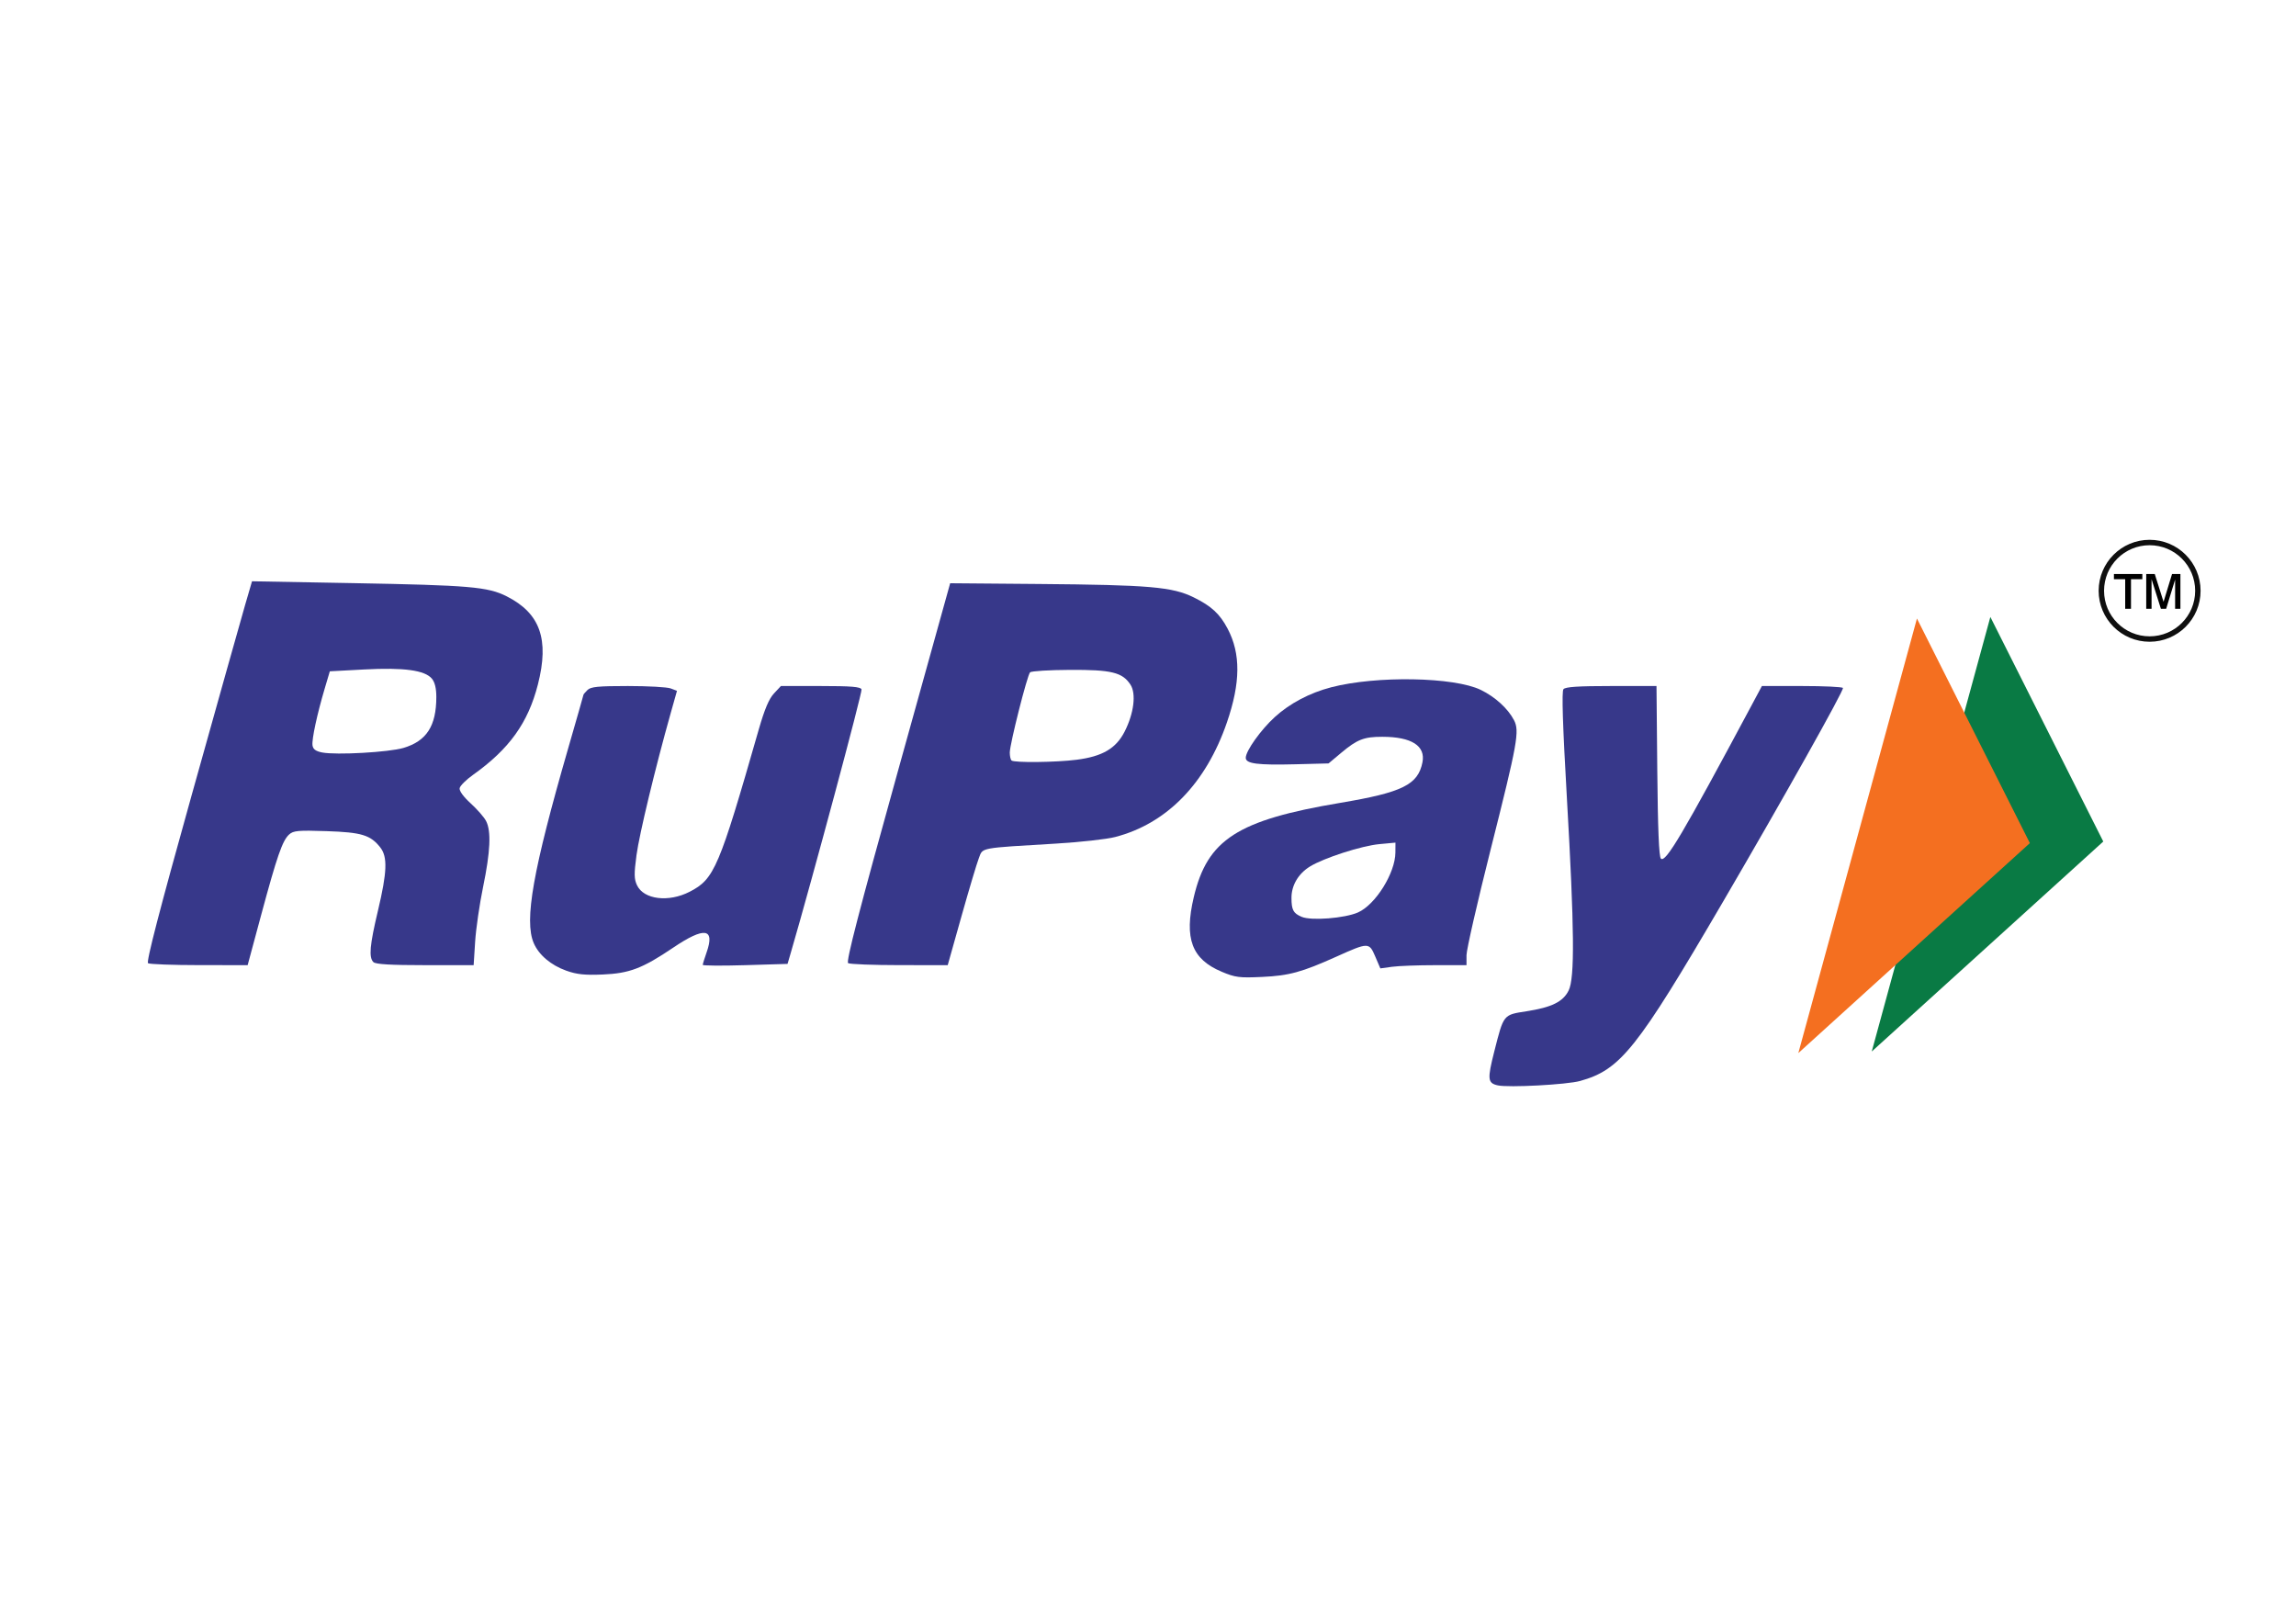
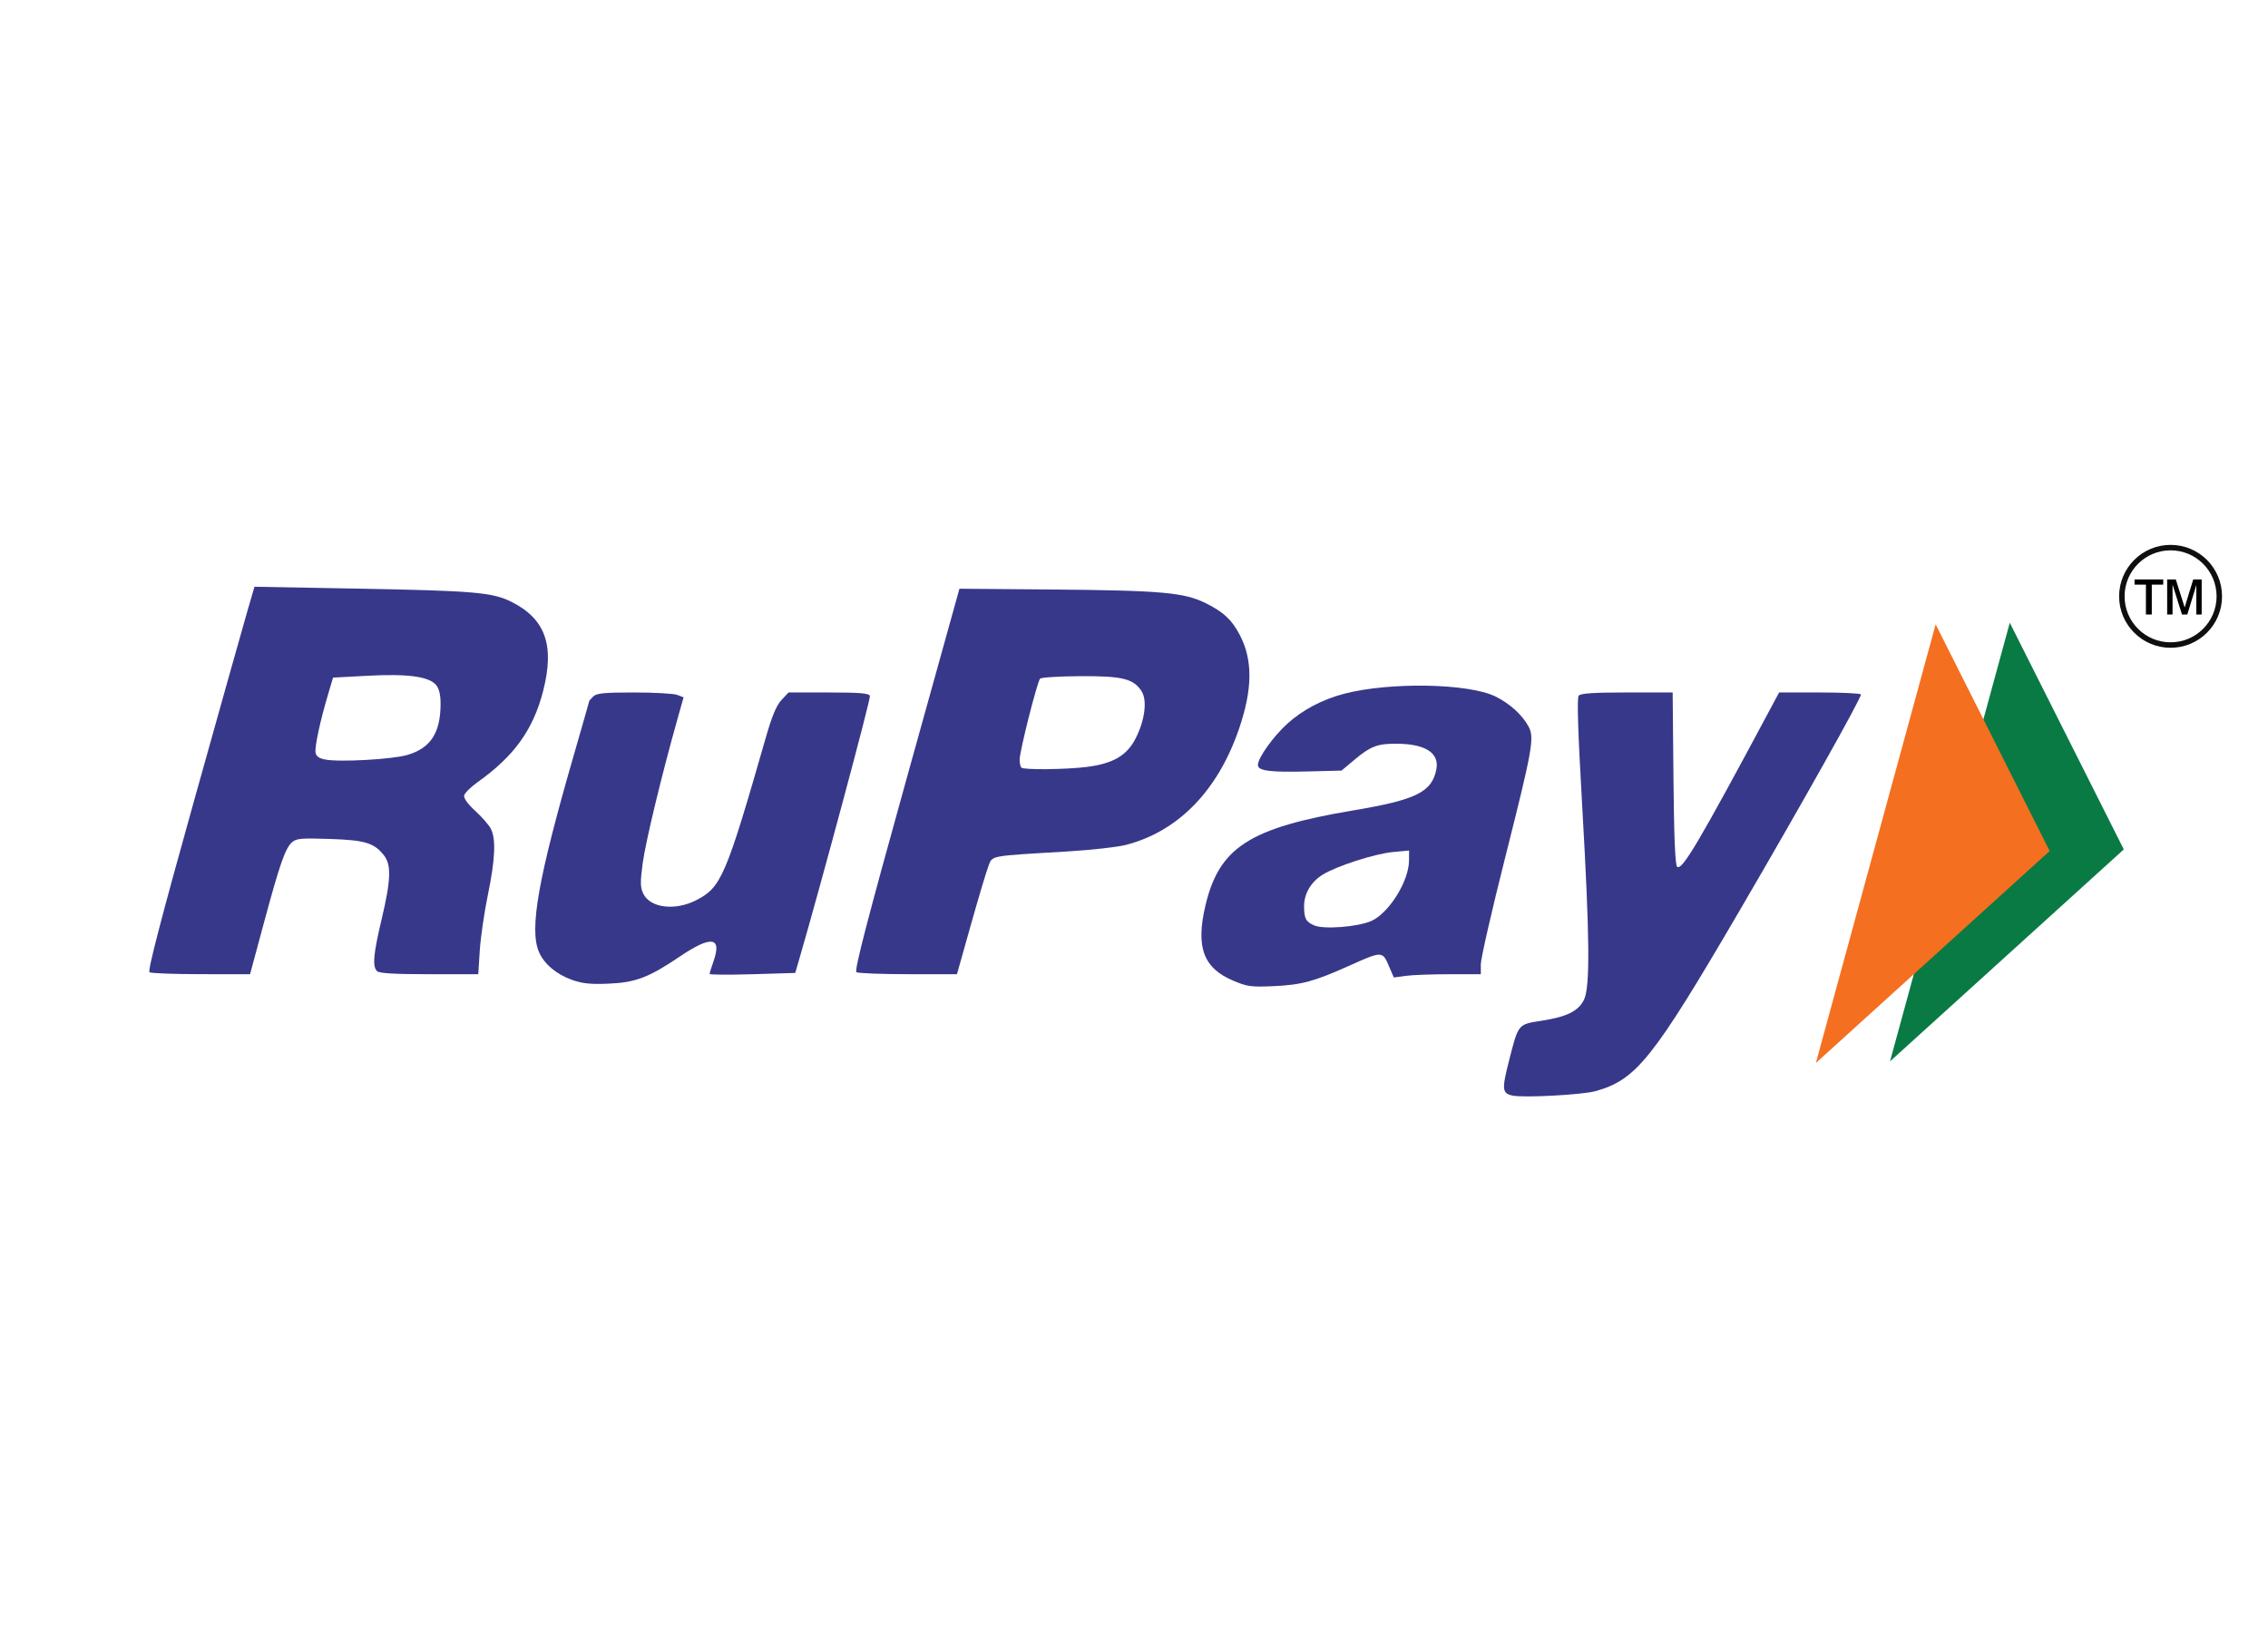
- <svg xmlns="http://www.w3.org/2000/svg" id="svg9024" version="1.1" width="92" height="65">
+ <svg xmlns="http://www.w3.org/2000/svg" id="svg9024" version="1.1" width="90" height="65">
  <defs id="defs9028" />
  <g id="g6207-1" transform="matrix(0.1958354,0,0,0.1958354,4.576328,2.252553)">
    <g transform="translate(-0.259595,-0.41341)" id="g6173-7">
      <g id="g6165-4" transform="translate(2.84779,-259.0524)">
        <path id="path4482-0" d="m 275.563,471.465 c -0.348,-0.907 0.474,-5.568 1.828,-10.358 l 2.461,-8.708 5.904,-0.5 c 8.969,-0.76 8.834,-0.038 6.589,-35.18 -1.03,-16.126 -1.688,-29.657 -1.462,-30.07 0.226,-0.412 5.784,-0.75 12.352,-0.75 l 11.941,0 0.029,16.25 0.029,16.25 6.403,-12 c 3.522,-6.6 7.547,-13.912 8.946,-16.25 l 2.543,-4.25 11.025,0 c 8.714,0 11.025,0.29 11.025,1.382 0,2.063 -40.346,71.114 -44.547,76.241 -5.771,7.042 -9.999,8.718 -23.193,9.19 -9.757,0.349 -11.324,0.185 -11.873,-1.248 z m 19.685,-1.579 c 10.89,-2.065 12.66,-4.332 38.996,-49.947 9.038,-15.653 16.764,-29.288 17.169,-30.3 0.685,-1.712 0.113,-1.827 -8.217,-1.659 l -8.953,0.181 -2.957,5.619 c -10.059,19.115 -16.004,29.584 -16.985,29.911 -0.805,0.268 -1.124,-4.734 -1.124,-17.592 l 0,-17.966 -10,-0.157 c -8.995,-0.141 -10.002,0.023 -10.019,1.633 -0.011,0.985 0.741,14.224 1.67,29.422 1.936,31.664 1.749,33.107 -4.516,34.847 -1.999,0.555 -4.778,1.012 -6.176,1.015 -2.278,0.005 -2.718,0.669 -4.25,6.42 -0.94,3.528 -1.709,6.87 -1.709,7.427 0,2.138 8.743,2.725 17.071,1.146 z m 44.908,-6.825 c -0.012,-0.364 5.48,-20.574 12.203,-44.912 12.768,-46.222 13.467,-47.96 16.681,-41.492 0.75,1.508 2.65,5.667 4.223,9.242 1.573,3.575 2.872,5.654 2.887,4.62 0.061,-4.249 4.402,-17.693 5.621,-17.411 1.7,0.393 23.609,43.473 23.216,45.65 -0.353,1.96 -45.121,44.468 -47.355,44.964 -1.981,0.44 -1.856,-2.357 0.431,-9.706 l 1.886,-6.061 -8.425,7.669 c -7.567,6.888 -11.309,9.336 -11.369,7.437 z m 19.021,-18.374 c 0,-0.433 0.514,-0.788 1.142,-0.788 0.628,0 4.791,-3.519 9.25,-7.821 14.956,-14.427 17.999,-17.179 18.997,-17.179 0.972,0 -19.916,20.231 -23.547,22.807 -1.013,0.719 -1.842,1.939 -1.842,2.712 0,0.773 -1.103,4.879 -2.452,9.125 l -2.452,7.72 9.202,-9.016 C 381.596,438.411 396.326,424.418 399.887,421.457 l 3.211,-2.67 -10.008,-19.915 c -5.505,-10.953 -10.353,-20.128 -10.775,-20.388 -0.421,-0.26 -1.75,3.276 -2.951,7.859 l -2.185,8.332 6.025,11.612 c 3.314,6.387 5.63,11.612 5.147,11.612 -0.483,0 -3.651,-5.513 -7.042,-12.25 -3.39,-6.737 -8.125,-16.024 -10.522,-20.637 l -4.358,-8.387 -1.565,4.887 c -0.861,2.688 -5.905,20.594 -11.209,39.792 -5.304,19.198 -10.057,35.991 -10.562,37.318 -0.631,1.66 1.735,-0.014 7.584,-5.367 4.676,-4.279 8.501,-8.135 8.501,-8.568 z m -136.585,4.859 c -6.977,-3.191 -9.463,-9.872 -7.076,-19.015 3.437,-13.162 10.607,-17.727 33.085,-21.063 7.125,-1.057 10.479,-2.027 11.889,-3.437 5.301,-5.301 -3.771,-7.302 -9.661,-2.131 -3.329,2.923 -3.685,3 -13.835,3 -6.086,0 -10.864,-0.446 -11.491,-1.073 -0.764,-0.764 -1.723,-0.021 -3.331,2.581 -3.121,5.05 -10.929,10.977 -17.225,13.074 -3.105,1.035 -9.987,1.995 -16.75,2.337 l -11.48,0.581 -3.088,11.052 c -1.699,6.078 -3.422,11.591 -3.829,12.25 -1.008,1.631 -25.292,1.69 -25.834,0.063 -0.208,-0.624 4.257,-17.837 9.922,-38.25 5.665,-20.413 10.765,-38.802 11.334,-40.865 l 1.033,-3.75 22.28,0 c 17.429,0 23.463,0.346 27.711,1.591 11.962,3.504 16.148,13.179 12.292,28.409 -0.594,2.344 -0.391,2.273 3.253,-1.144 5.048,-4.733 10.448,-7.374 18.195,-8.898 8.506,-1.673 22.512,-0.801 28.237,1.76 10.601,4.741 11.024,8.891 3.604,35.336 -3.018,10.755 -5.411,21.105 -5.318,23 l 0.169,3.446 -11.835,0.282 c -11.253,0.269 -11.862,0.18 -12.377,-1.791 -0.298,-1.14 -0.822,-1.919 -1.165,-1.731 -9.512,5.223 -22.529,7.212 -28.707,4.386 z m 23.585,-4.907 c 7.895,-3.798 8.269,-3.837 8.955,-0.931 0.3,1.27 0.883,2.282 1.295,2.25 0.412,-0.033 4.575,-0.059 9.25,-0.059 l 8.5,0 0,-2.73 c 0,-1.502 2.539,-12.014 5.643,-23.362 3.583,-13.099 5.416,-21.538 5.02,-23.113 -0.917,-3.655 -5.362,-7.626 -10.047,-8.976 -2.264,-0.652 -8.616,-1.172 -14.116,-1.155 -11.057,0.035 -18.989,2.184 -25.01,6.776 -3.838,2.927 -7.914,9.065 -7.002,10.542 0.346,0.56 4.393,1.018 8.993,1.018 7.96,0 8.509,-0.145 11.364,-3 2.534,-2.534 3.777,-3 8.005,-3 6.872,0 9.501,2.605 7.119,7.055 -1.617,3.021 -5.897,4.705 -15.027,5.914 -17.18,2.273 -24.345,5.447 -28.57,12.658 -3.536,6.034 -4.428,15.862 -1.738,19.161 4.821,5.913 16.229,6.31 27.365,0.952 z m -6.8,-9.94 c -1.959,-1.959 -1.373,-5.735 1.27,-8.185 3.27,-3.03 17.514,-7.258 18.59,-5.517 1.549,2.507 -3.094,11.351 -7.028,13.385 -3.504,1.812 -11.149,2.001 -12.833,0.317 z m 13.343,-3.841 c 1.291,-1.212 2.807,-3.525 3.37,-5.139 0.893,-2.561 0.804,-2.871 -0.695,-2.437 -0.945,0.274 -3.682,1.006 -6.083,1.627 -2.401,0.621 -5.478,2.242 -6.838,3.602 -2.081,2.081 -2.267,2.72 -1.177,4.034 1.784,2.15 8.374,1.177 11.422,-1.686 z m -83.676,11.791 c 0.562,-1.788 2.035,-7.075 3.273,-11.75 1.238,-4.675 2.603,-8.746 3.034,-9.046 0.431,-0.3 5.995,-0.667 12.364,-0.815 15.056,-0.35 21.838,-2.643 28.694,-9.702 7.743,-7.971 12.87,-22.628 10.715,-30.63 -1.62,-6.015 -3.502,-8.366 -8.76,-10.94 -4.382,-2.145 -6.166,-2.32 -27.34,-2.675 l -22.652,-0.38 -1.537,5.344 c -0.845,2.939 -5.634,20.194 -10.641,38.344 -5.007,18.15 -9.296,33.562 -9.53,34.25 -0.324,0.95 2.192,1.25 10.465,1.25 l 10.891,0 1.022,-3.25 z m 11.825,-39.439 c -0.324,-0.524 0.445,-4.746 1.708,-9.382 l 2.297,-8.429 7.483,-0.289 c 12.232,-0.472 15.349,2.05 12.619,10.212 -1.996,5.966 -5.122,7.694 -15.036,8.313 -4.916,0.307 -8.731,0.128 -9.072,-0.424 z m 19.385,-5.234 c 3.942,-3.942 4.055,-8.696 0.241,-10.146 -1.475,-0.561 -5.144,-0.887 -8.152,-0.725 l -5.47,0.294 -1.813,6.5 c -0.997,3.575 -1.829,6.612 -1.848,6.75 -0.019,0.138 3.149,0.25 7.042,0.25 6.489,0 7.32,-0.243 10,-2.923 z M 86.464,448.27 c -3.625,-1.788 -7.292,-8.302 -7.281,-12.936 0.011,-4.487 10.556,-45.3 12.53,-48.494 0.689,-1.115 23.132,-1.285 23.815,-0.18 0.258,0.418 -1.76,8.843 -4.486,18.723 -2.726,9.879 -4.823,19.1 -4.661,20.49 0.604,5.178 9.092,3.269 12.15,-2.732 0.768,-1.507 3.268,-9.491 5.556,-17.741 6.031,-21.749 4.005,-19.5 17.568,-19.5 11.342,0 11.521,0.036 11.521,2.291 0,2.669 -14.578,56.052 -16.066,58.833 -0.884,1.652 -2.258,1.876 -11.469,1.876 l -10.465,0 0,-2.5 c 0,-1.375 -0.113,-2.494 -0.25,-2.487 -0.138,0.007 -2.901,1.357 -6.141,3 -4.799,2.434 -7.116,2.983 -12.5,2.965 -3.968,-0.014 -7.893,-0.656 -9.822,-1.607 z m 16.939,-1.417 c 2.05,-0.569 5.766,-2.592 8.259,-4.494 6.539,-4.991 8.682,-4.658 6.525,1.013 l -0.989,2.602 9.118,-0.287 9.118,-0.287 7.829,-28 c 4.306,-15.4 7.848,-28.337 7.872,-28.75 0.024,-0.412 -4.241,-0.75 -9.478,-0.75 -11.264,0 -9.692,-1.975 -15.517,19.5 -2.238,8.25 -5.163,16.667 -6.5,18.705 -2.924,4.457 -8.374,6.556 -12.712,4.897 -2.46,-0.941 -2.75,-1.547 -2.75,-5.747 0,-3.719 3.594,-18.589 8.575,-35.477 0.415,-1.408 -0.779,-1.646 -9.047,-1.8 -9.065,-0.169 -9.574,-0.067 -10.52,2.122 -0.547,1.265 -3.263,10.625 -6.036,20.8 -5.435,19.946 -6.26,27.387 -3.501,31.597 3.162,4.826 11.468,6.658 19.755,4.357 z m -102.464,0.834 c -0.233,-0.699 0.365,-3.974 1.328,-7.279 0.964,-3.305 5.671,-20.184 10.462,-37.509 4.79,-17.325 9.131,-32.995 9.646,-34.823 l 0.936,-3.323 26.183,0.323 c 24.957,0.308 26.381,0.429 30.418,2.586 7.615,4.069 9.642,10.314 6.864,21.157 -1.918,7.488 -5.642,13.367 -11.107,17.535 l -3.992,3.045 2.75,2.686 c 3.451,3.371 3.626,8.601 0.698,20.814 -1.121,4.675 -1.773,9.556 -1.45,10.846 1.124,4.481 -0.725,5.154 -14.152,5.154 -10.203,0 -12.513,-0.271 -12.995,-1.526 -0.322,-0.84 0.37,-5.677 1.538,-10.75 3.441,-14.942 3.092,-15.724 -7.019,-15.724 l -6.729,0 -1.474,5.25 c -0.811,2.888 -2.53,9.075 -3.821,13.75 l -2.347,8.5 -12.657,0.279 C 4.474,448.889 1.258,448.645 0.939,447.687 z M 28.185,433.649 c 4.472,-16.437 4.018,-15.75 10.401,-15.75 7.985,0 11.54,0.995 13.332,3.73 1.493,2.278 1.451,3.106 -0.584,11.611 -3.274,13.686 -3.991,12.659 8.841,12.659 l 11,0 0,-3.921 c 0,-2.157 0.927,-7.823 2.059,-12.592 2.403,-10.119 1.945,-13.684 -2.146,-16.71 -1.602,-1.185 -2.913,-2.701 -2.913,-3.371 0,-0.669 2.035,-2.41 4.522,-3.867 7.244,-4.245 12.462,-14.03 12.703,-23.822 0.142,-5.785 -2.123,-9.338 -7.789,-12.218 -3.547,-1.803 -6.316,-2.033 -28.078,-2.34 l -24.143,-0.34 -1.055,3.34 c -0.58,1.837 -5.376,19 -10.658,38.14 -5.282,19.14 -9.854,35.453 -10.16,36.25 -0.465,1.212 1.239,1.45 10.389,1.45 l 10.945,0 3.333,-12.25 z m 10.005,-34 c 0.007,-1.238 0.821,-4.95 1.807,-8.25 l 1.793,-6 8.686,-0.289 c 10.496,-0.349 12.7,0.567 12.7,5.277 0,8.678 -4.05,11.512 -16.45,11.512 -8.204,0 -8.549,-0.091 -8.536,-2.25 z m 20.164,-2.721 c 1.016,-1.255 2.134,-3.42 2.483,-4.811 0.959,-3.82 -1.765,-5.218 -10.162,-5.218 l -7.12,0 -1.331,5.25 c -0.732,2.888 -1.564,5.874 -1.849,6.638 -0.424,1.137 0.986,1.301 7.807,0.906 7.135,-0.413 8.589,-0.808 10.173,-2.764 z m 350.201,-19.466 c -4.279,-1.862 -6.378,-5.223 -6.378,-10.209 0,-8.02 7.977,-12.595 16.387,-9.397 7.672,2.917 7.044,16.294 -0.921,19.622 -4.129,1.725 -5.091,1.724 -9.087,-0.016 z m 9.181,-4.031 c 1.819,-1.376 1.705,-1.47 -1.809,-1.5 -2.232,-0.019 -3.75,-0.517 -3.75,-1.232 0,-0.933 -0.267,-0.933 -1.2,0 -2.134,2.134 -3.8,1.345 -3.8,-1.8 0,-1.65 -0.499,-3 -1.108,-3 -1.737,0 -0.098,5.253 2.262,7.25 2.522,2.134 6.788,2.262 9.405,0.282 z m 3.714,-3.659 c -0.744,-0.744 -0.821,-1.932 -0.225,-3.5 0.567,-1.492 0.54,-2.373 -0.073,-2.373 -0.536,0 -0.975,0.9 -0.975,2 0,1.212 -0.667,2 -1.691,2 -1.475,0 -1.443,0.188 0.25,1.468 2.286,1.729 4.346,2.036 2.714,0.405 z m -17.611,-3.123 c -0.277,-0.688 -0.504,-0.125 -0.504,1.25 0,1.375 0.227,1.938 0.504,1.25 0.277,-0.688 0.277,-1.812 0,-2.5 z m 11.338,2.25 c 0,-0.55 -0.45,-1 -1,-1 -0.55,0 -1,0.45 -1,1 0,0.55 0.45,1 1,1 0.55,0 1,-0.45 1,-1 z m -3.338,-3.25 c -0.277,-0.688 -0.504,-0.125 -0.504,1.25 0,1.375 0.227,1.938 0.504,1.25 0.277,-0.688 0.277,-1.812 0,-2.5 z m 4.545,-4.5 c -2.098,-1.65 -5.247,-1.534 -7.648,0.282 -1.809,1.368 -1.663,1.468 2.143,1.468 2.951,0 4.282,0.486 4.798,1.75 0.655,1.605 0.78,1.585 1.505,-0.25 0.542,-1.371 0.291,-2.393 -0.798,-3.25 z m -2.476,-2.943 c -0.973,-0.254 -2.323,-0.237 -3,0.037 -0.677,0.274 0.119,0.481 1.769,0.461 1.65,-0.02 2.204,-0.244 1.231,-0.498 z" style="fill:none;stroke:none" />
        <path id="path4510-9" d="m 4.335,445.024 c -0.401,-0.264 2.355,-10.881 8.926,-34.387 5.228,-18.703 10.146,-36.198 10.927,-38.879 l 1.421,-4.873 20.544,0.375 c 24.016,0.438 27.713,0.756 31.576,2.71 6.849,3.465 8.734,8.797 6.374,18.025 -2.01,7.86 -5.851,13.209 -13.276,18.492 -1.408,1.002 -2.639,2.227 -2.734,2.722 -0.106,0.55 0.772,1.76 2.253,3.108 1.335,1.215 2.753,2.84 3.152,3.612 1.074,2.078 0.888,6.24 -0.603,13.455 -0.731,3.537 -1.466,8.592 -1.634,11.234 l -0.305,4.802 -9.944,0 c -7.042,0 -10.126,-0.182 -10.567,-0.623 -0.97,-0.97 -0.751,-3.445 0.935,-10.539 1.876,-7.895 1.989,-10.993 0.473,-12.92 -2.002,-2.546 -3.818,-3.096 -11.007,-3.336 -5.8,-0.194 -6.767,-0.107 -7.647,0.689 -1.368,1.238 -2.478,4.435 -5.722,16.475 l -2.762,10.254 -9.9,-0.008 c -5.445,-0.004 -10.161,-0.18 -10.48,-0.389 l 0,0 z m 52.267,-44.049 c 4.721,-1.402 6.71,-4.481 6.717,-10.399 0.002,-1.78 -0.299,-3.033 -0.906,-3.765 -1.433,-1.731 -5.749,-2.318 -13.846,-1.885 l -7.038,0.377 -1.025,3.452 c -1.583,5.33 -2.692,10.483 -2.519,11.697 0.113,0.794 0.662,1.199 1.974,1.456 2.875,0.564 13.634,-0.039 16.643,-0.933 l 0,0 z" style="opacity:0.938;fill:#2a2c83;fill-opacity:1;fill-rule:nonzero;stroke:none" />
        <path id="path4512-4" d="m 89.901,446.547 c -3.144,-1.124 -5.617,-3.224 -6.655,-5.651 -1.975,-4.615 -0.159,-14.872 7.049,-39.825 1.726,-5.976 3.139,-10.924 3.139,-10.995 0,-0.072 0.367,-0.497 0.816,-0.946 0.666,-0.666 2.186,-0.816 8.273,-0.816 4.101,0 8.038,0.221 8.748,0.491 l 1.29,0.491 -1.288,4.571 c -3.157,11.209 -6.432,24.807 -6.998,29.059 -0.514,3.862 -0.494,4.888 0.118,6.167 1.394,2.909 6.456,3.524 10.763,1.308 5.053,-2.6 6.001,-4.825 14.125,-33.156 1.191,-4.154 2.1,-6.313 3.113,-7.398 l 1.432,-1.533 8.115,0 c 6.275,0 8.175,0.157 8.38,0.691 0.203,0.529 -10.109,38.924 -14.456,53.822 l -0.682,2.336 -8.675,0.26 c -4.771,0.143 -8.675,0.114 -8.674,-0.065 4.8e-4,-0.178 0.355,-1.327 0.787,-2.553 1.754,-4.972 -0.433,-5.284 -6.822,-0.973 -6.313,4.26 -8.96,5.269 -14.426,5.501 -3.695,0.156 -5.315,-0.014 -7.471,-0.785 l 0,0 z" style="opacity:0.938;fill:#2a2c83;fill-opacity:1;fill-rule:nonzero;stroke:none" />
        <path id="path4514-8" d="m 147.579,445.008 c -0.461,-0.293 2.21,-10.597 10.125,-39.06 l 10.752,-38.661 18.169,0.152 c 22.666,0.19 27.3,0.592 31.682,2.749 3.603,1.774 5.319,3.36 6.923,6.401 2.695,5.109 2.65,11.035 -0.145,19.166 -4.296,12.499 -12.315,20.717 -22.886,23.453 -1.713,0.444 -7.087,1.044 -11.941,1.334 -16.037,0.958 -15.072,0.777 -15.931,2.979 -0.41,1.052 -2.012,6.41 -3.56,11.907 l -2.813,9.994 -9.874,-0.008 c -5.431,-0.004 -10.156,-0.187 -10.501,-0.406 z m 46.754,-41.611 c 5.285,-0.681 8.061,-2.311 9.824,-5.768 1.895,-3.715 2.395,-7.759 1.187,-9.602 -1.646,-2.512 -3.899,-3.06 -12.389,-3.017 -4.228,0.021 -7.895,0.248 -8.149,0.503 -0.581,0.584 -4.152,14.7 -4.152,16.413 0,0.698 0.156,1.426 0.346,1.616 0.492,0.492 9.115,0.398 13.333,-0.146 l 0,0 z" style="opacity:0.938;fill:#2a2c83;fill-opacity:1;fill-rule:nonzero;stroke:none" />
        <path id="path4516-8" d="m 224.004,446.761 c -6.114,-2.561 -7.698,-6.793 -5.705,-15.243 2.785,-11.813 8.92,-15.763 29.982,-19.305 12.717,-2.139 15.892,-3.702 16.806,-8.275 0.677,-3.383 -2.223,-5.233 -8.211,-5.239 -3.738,-0.004 -5.141,0.541 -8.384,3.259 l -2.614,2.19 -6.733,0.173 c -7.804,0.2 -10.208,-0.11 -10.208,-1.319 0,-1.408 3.061,-5.709 5.922,-8.322 3.073,-2.807 7.14,-4.957 11.544,-6.104 9.249,-2.409 25.169,-2.129 30.64,0.539 2.929,1.428 5.532,3.8 6.771,6.17 1.173,2.243 0.754,4.571 -4.775,26.493 -2.714,10.76 -4.935,20.482 -4.935,21.605 l 0,2.041 -6.417,0 c -3.529,0 -7.496,0.148 -8.815,0.329 l -2.398,0.329 -1.055,-2.46 c -1.239,-2.891 -1.384,-2.89 -7.913,0.047 -7.09,3.189 -9.688,3.9 -15.196,4.158 -4.687,0.219 -5.495,0.116 -8.307,-1.062 l 0,-10e-6 z m 27.904,-12.13 c 3.58,-1.584 7.624,-8.065 7.648,-12.257 l 0.011,-2.022 -3.299,0.308 c -3.649,0.341 -11.368,2.83 -14.197,4.579 -2.389,1.476 -3.788,3.855 -3.78,6.426 0.007,2.466 0.37,3.14 2.081,3.87 1.954,0.833 8.829,0.295 11.536,-0.903 z" style="opacity:0.938;fill:#2a2c83;fill-opacity:1;fill-rule:nonzero;stroke:none" />
        <path id="path4518-2" d="m 280.501,470.015 c -2.08,-0.469 -2.159,-1.245 -0.713,-6.942 1.938,-7.634 1.811,-7.475 6.593,-8.219 5.162,-0.803 7.467,-1.937 8.618,-4.241 1.275,-2.552 1.184,-12.575 -0.36,-39.457 -0.859,-14.959 -1.073,-21.744 -0.699,-22.194 0.394,-0.475 3.021,-0.649 9.788,-0.649 l 9.25,0 0.162,17.367 c 0.11,11.848 0.345,17.55 0.739,17.943 0.945,0.944 4.419,-4.931 18.654,-31.546 l 2.013,-3.764 8.167,0 c 4.492,0 8.277,0.179 8.412,0.397 0.26,0.421 -12.115,22.48 -24.533,43.732 -17.649,30.205 -20.969,34.367 -29.249,36.674 -2.703,0.753 -14.659,1.391 -16.843,0.898 l 0,0 z" style="opacity:0.938;fill:#2a2c83;fill-opacity:1;fill-rule:nonzero;stroke:none" />
      </g>
      <g id="g6161-4" transform="translate(-22.90535,5.417547)">
        <path id="path6141-55" d="m 382.771,198.618 24.271,-88.908 23.103,45.946 z" style="fill:#097a44;fill-opacity:1;stroke:none" />
        <path id="path6141-5-1" d="m 367.751,198.941 24.271,-88.908 23.103,45.946 z" style="fill:#f46f20;fill-opacity:1;stroke:none" />
      </g>
    </g>
    <g transform="translate(0.134553,0.1823532)" id="g6199-7">
      <g transform="matrix(0.4470472,0,0,0.4470472,281.9989,83.04616)" style="font-size:40px;font-style:normal;font-weight:normal;line-height:125%;letter-spacing:0px;word-spacing:0px;fill:#000000;fill-opacity:1;stroke:none;font-family:Sans" id="flowRoot6185-1">
        <path d="m 289.301,66.708 0,-13.555 -5.156,0 0,-2.363 13.008,0 0,2.363 -5.195,0 0,13.555 z m 9.629,0 0,-15.918 3.906,0 4.023,12.715 3.887,-12.715 3.828,0 0,15.918 -2.422,0 0,-13.359 -4.102,13.359 -2.402,0 -4.277,-13.555 0,13.555 z" id="path3004" />
      </g>
      <path style="opacity:0.938;fill:none;stroke:#000000;stroke-width:2.142;stroke-miterlimit:4;stroke-opacity:1;stroke-dasharray:none" id="path6195-1" d="m 339.942,81.24 c 0,10.543 -8.547,19.09 -19.09,19.09 -10.543,0 -19.09,-8.547 -19.09,-19.09 0,-10.543 8.547,-19.09 19.09,-19.09 10.543,0 19.09,8.547 19.09,19.09 z" transform="matrix(0.5172636,0,0,0.5172636,250.3623,67.15722)" />
    </g>
  </g>
</svg>
